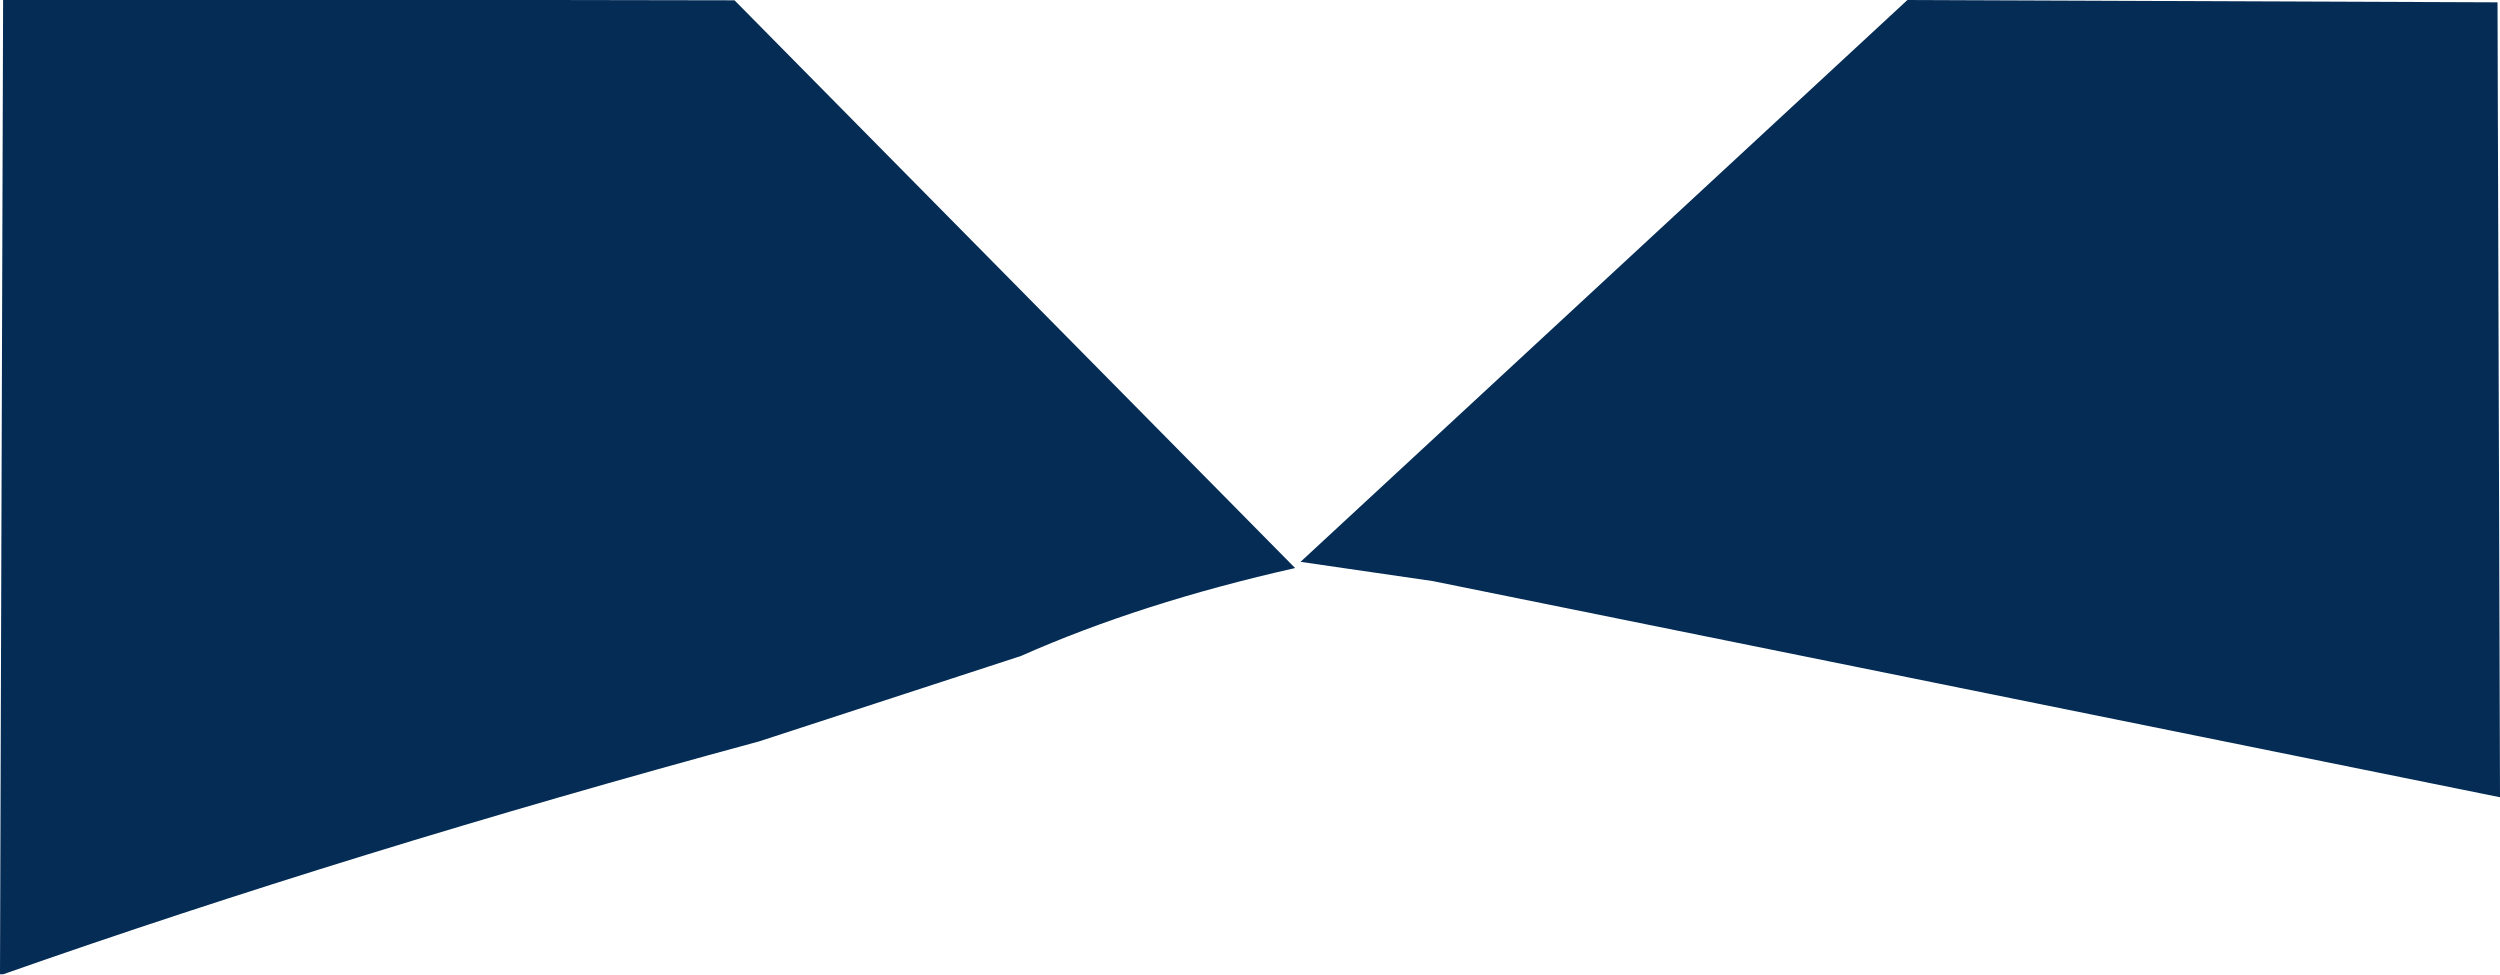
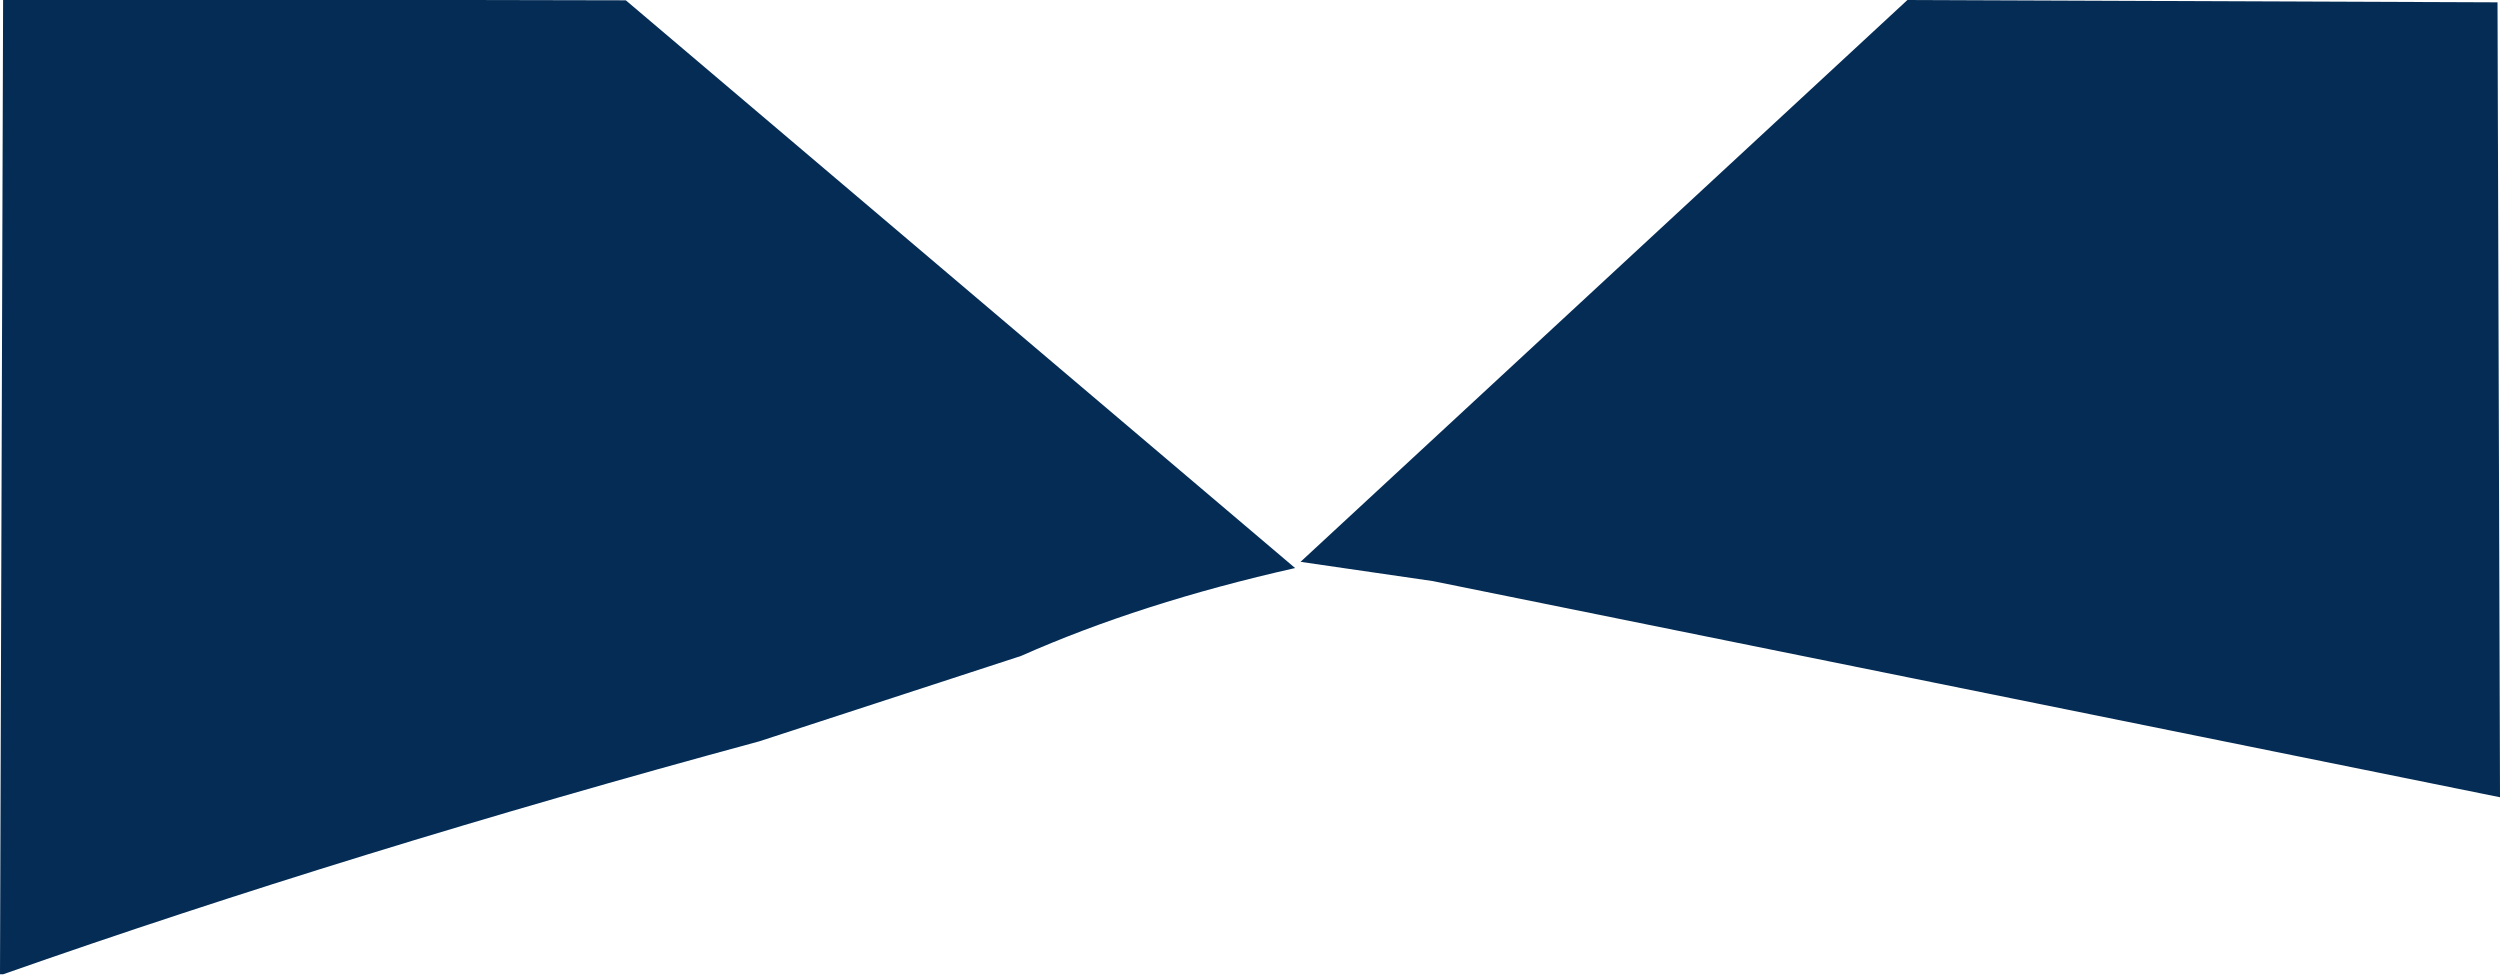
<svg xmlns="http://www.w3.org/2000/svg" height="313.7px" width="804.95px">
  <g transform="matrix(1.0, 0.0, 0.0, 1.0, 1.5, 3.2)">
-     <path d="M415.5 179.7 Q365.8 190.9 327.25 208.0 L242.95 235.5               Q111.55 271.1 -0.5 310.5 L-1.5 310.5 -0.5 -3.5 235 -3.1               M417.25 177.7 L612.65 -3.2 802.65 -2.45 803.45 253.5 459.85 183.9" fill="#042c55" fill-rule="evenodd" stroke="none" />
+     <path d="M415.5 179.7 Q365.8 190.9 327.25 208.0 L242.95 235.5               Q111.55 271.1 -0.5 310.5 L-1.5 310.5 -0.5 -3.5 200 -3.1               M417.25 177.7 L612.65 -3.2 802.65 -2.45 803.45 253.5 459.85 183.9" fill="#042c55" fill-rule="evenodd" stroke="none" />
  </g>
</svg>
